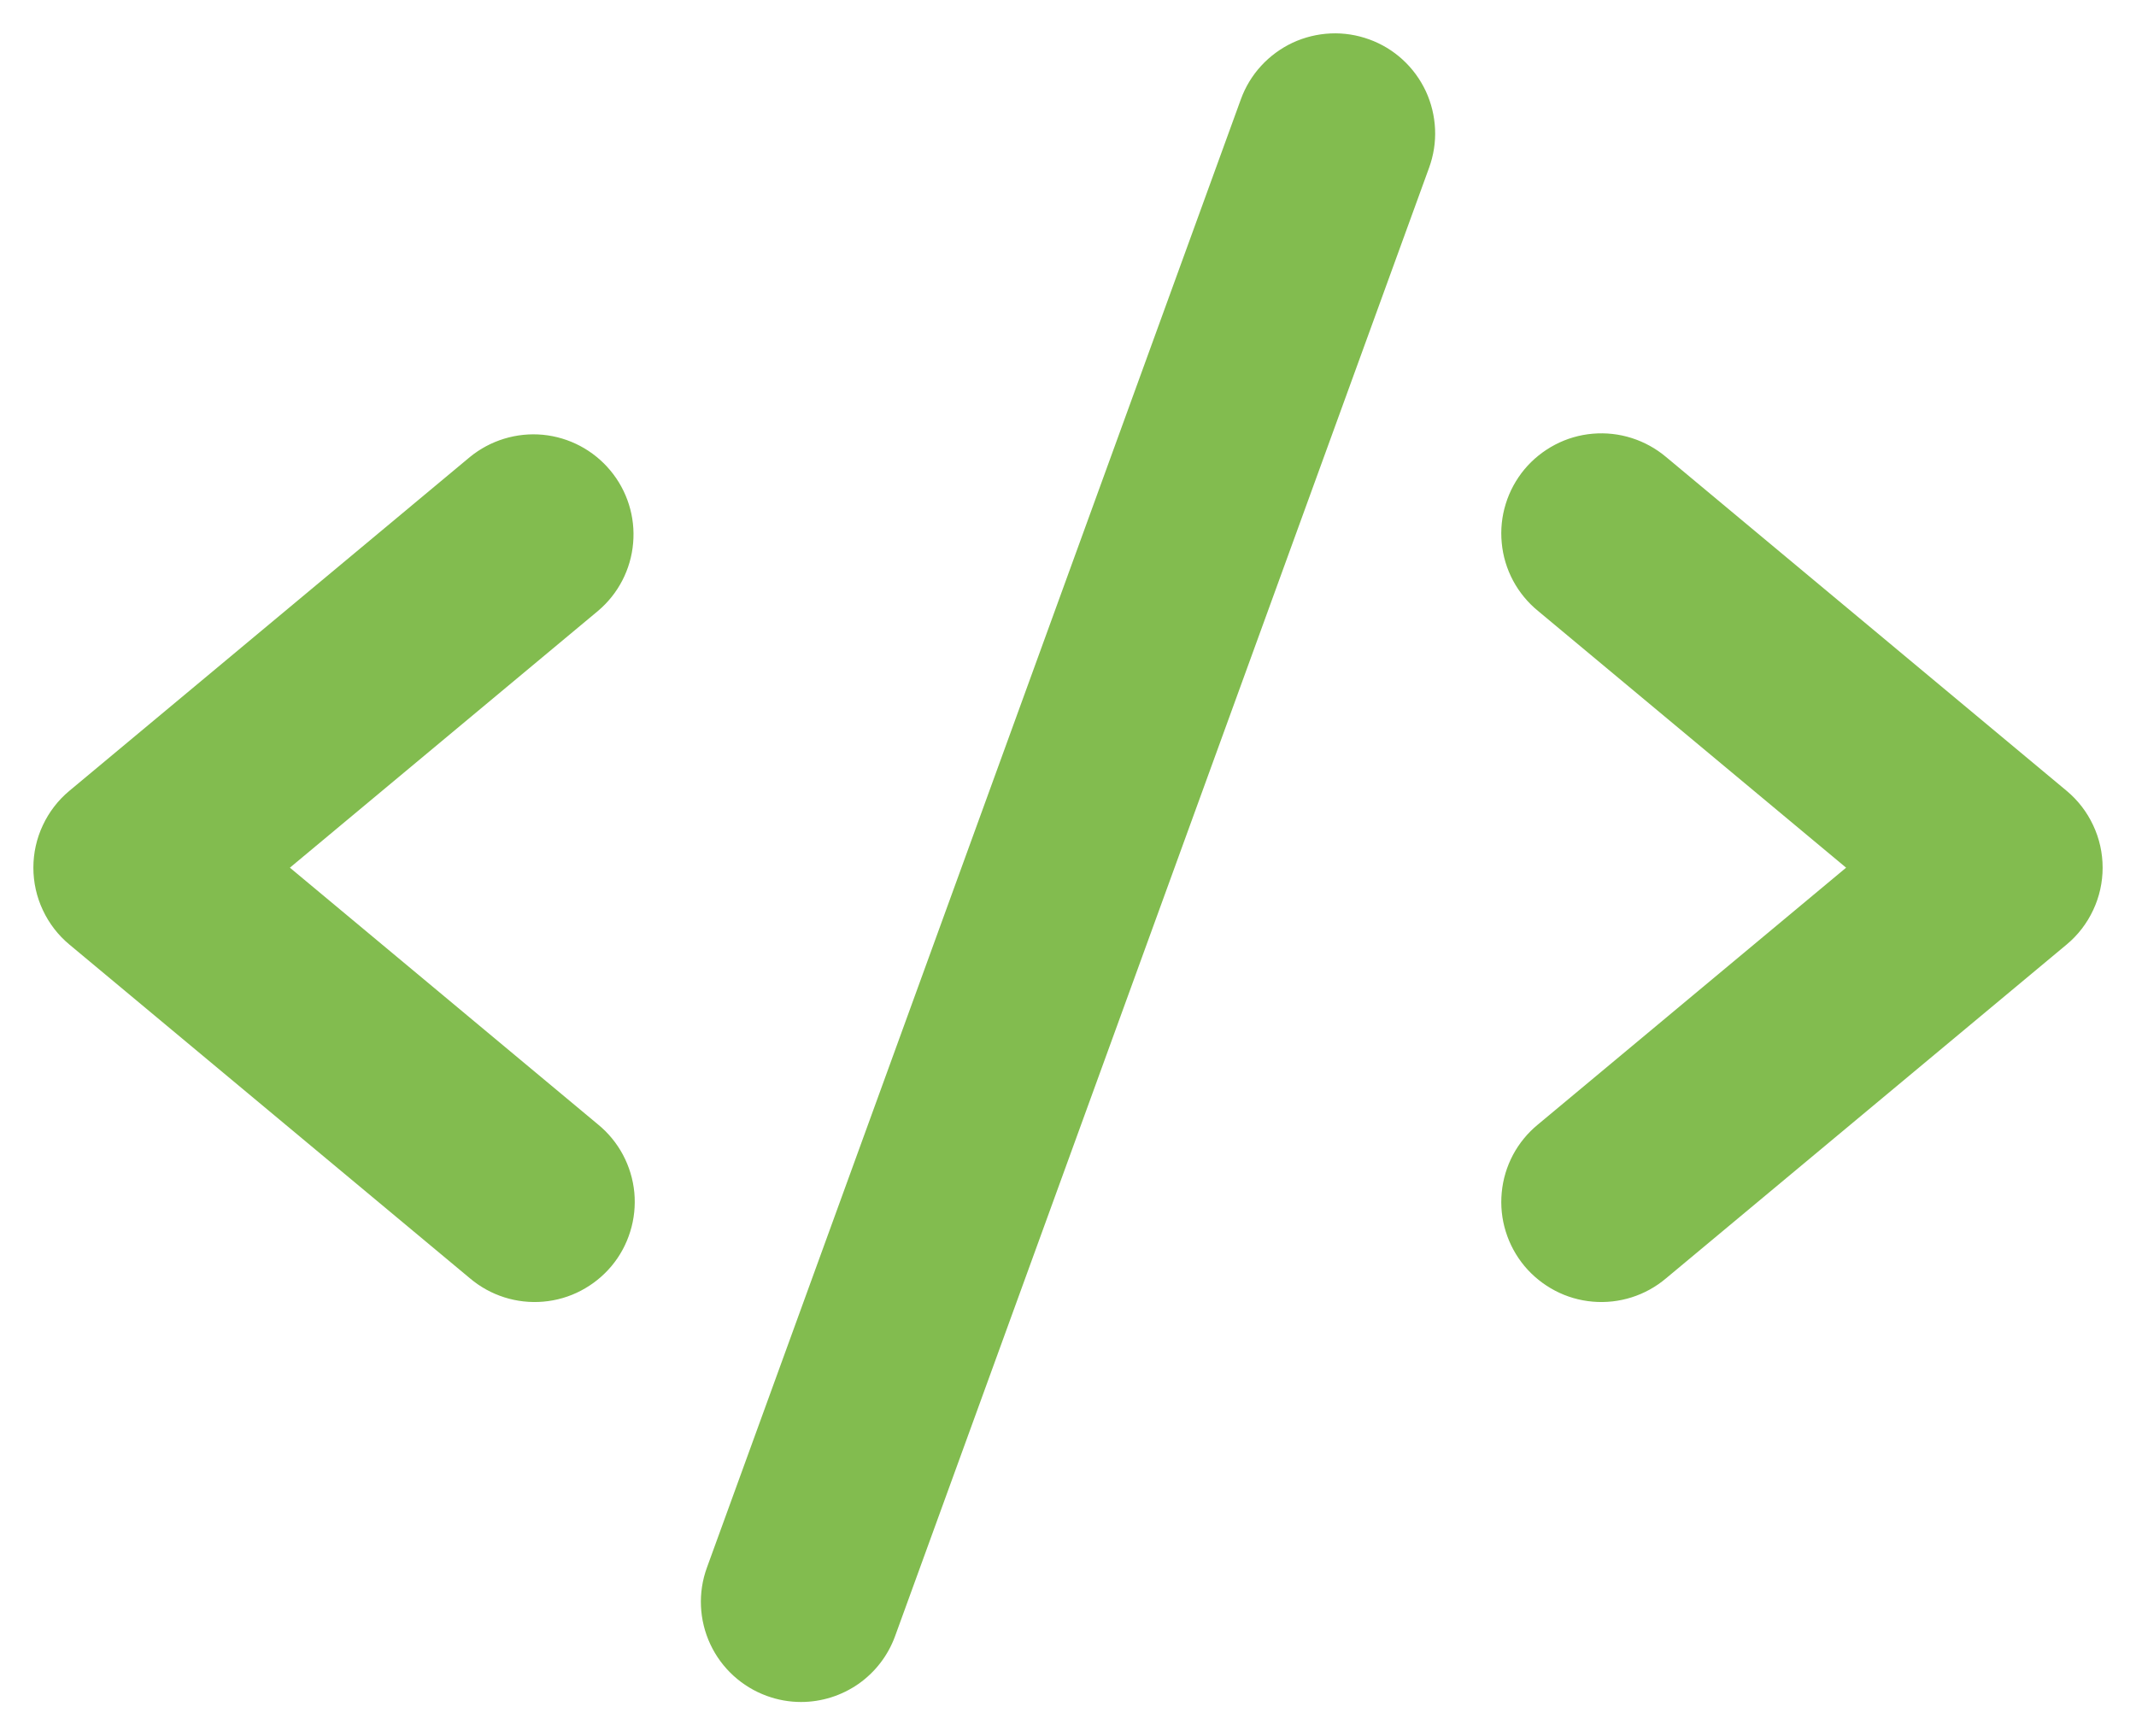
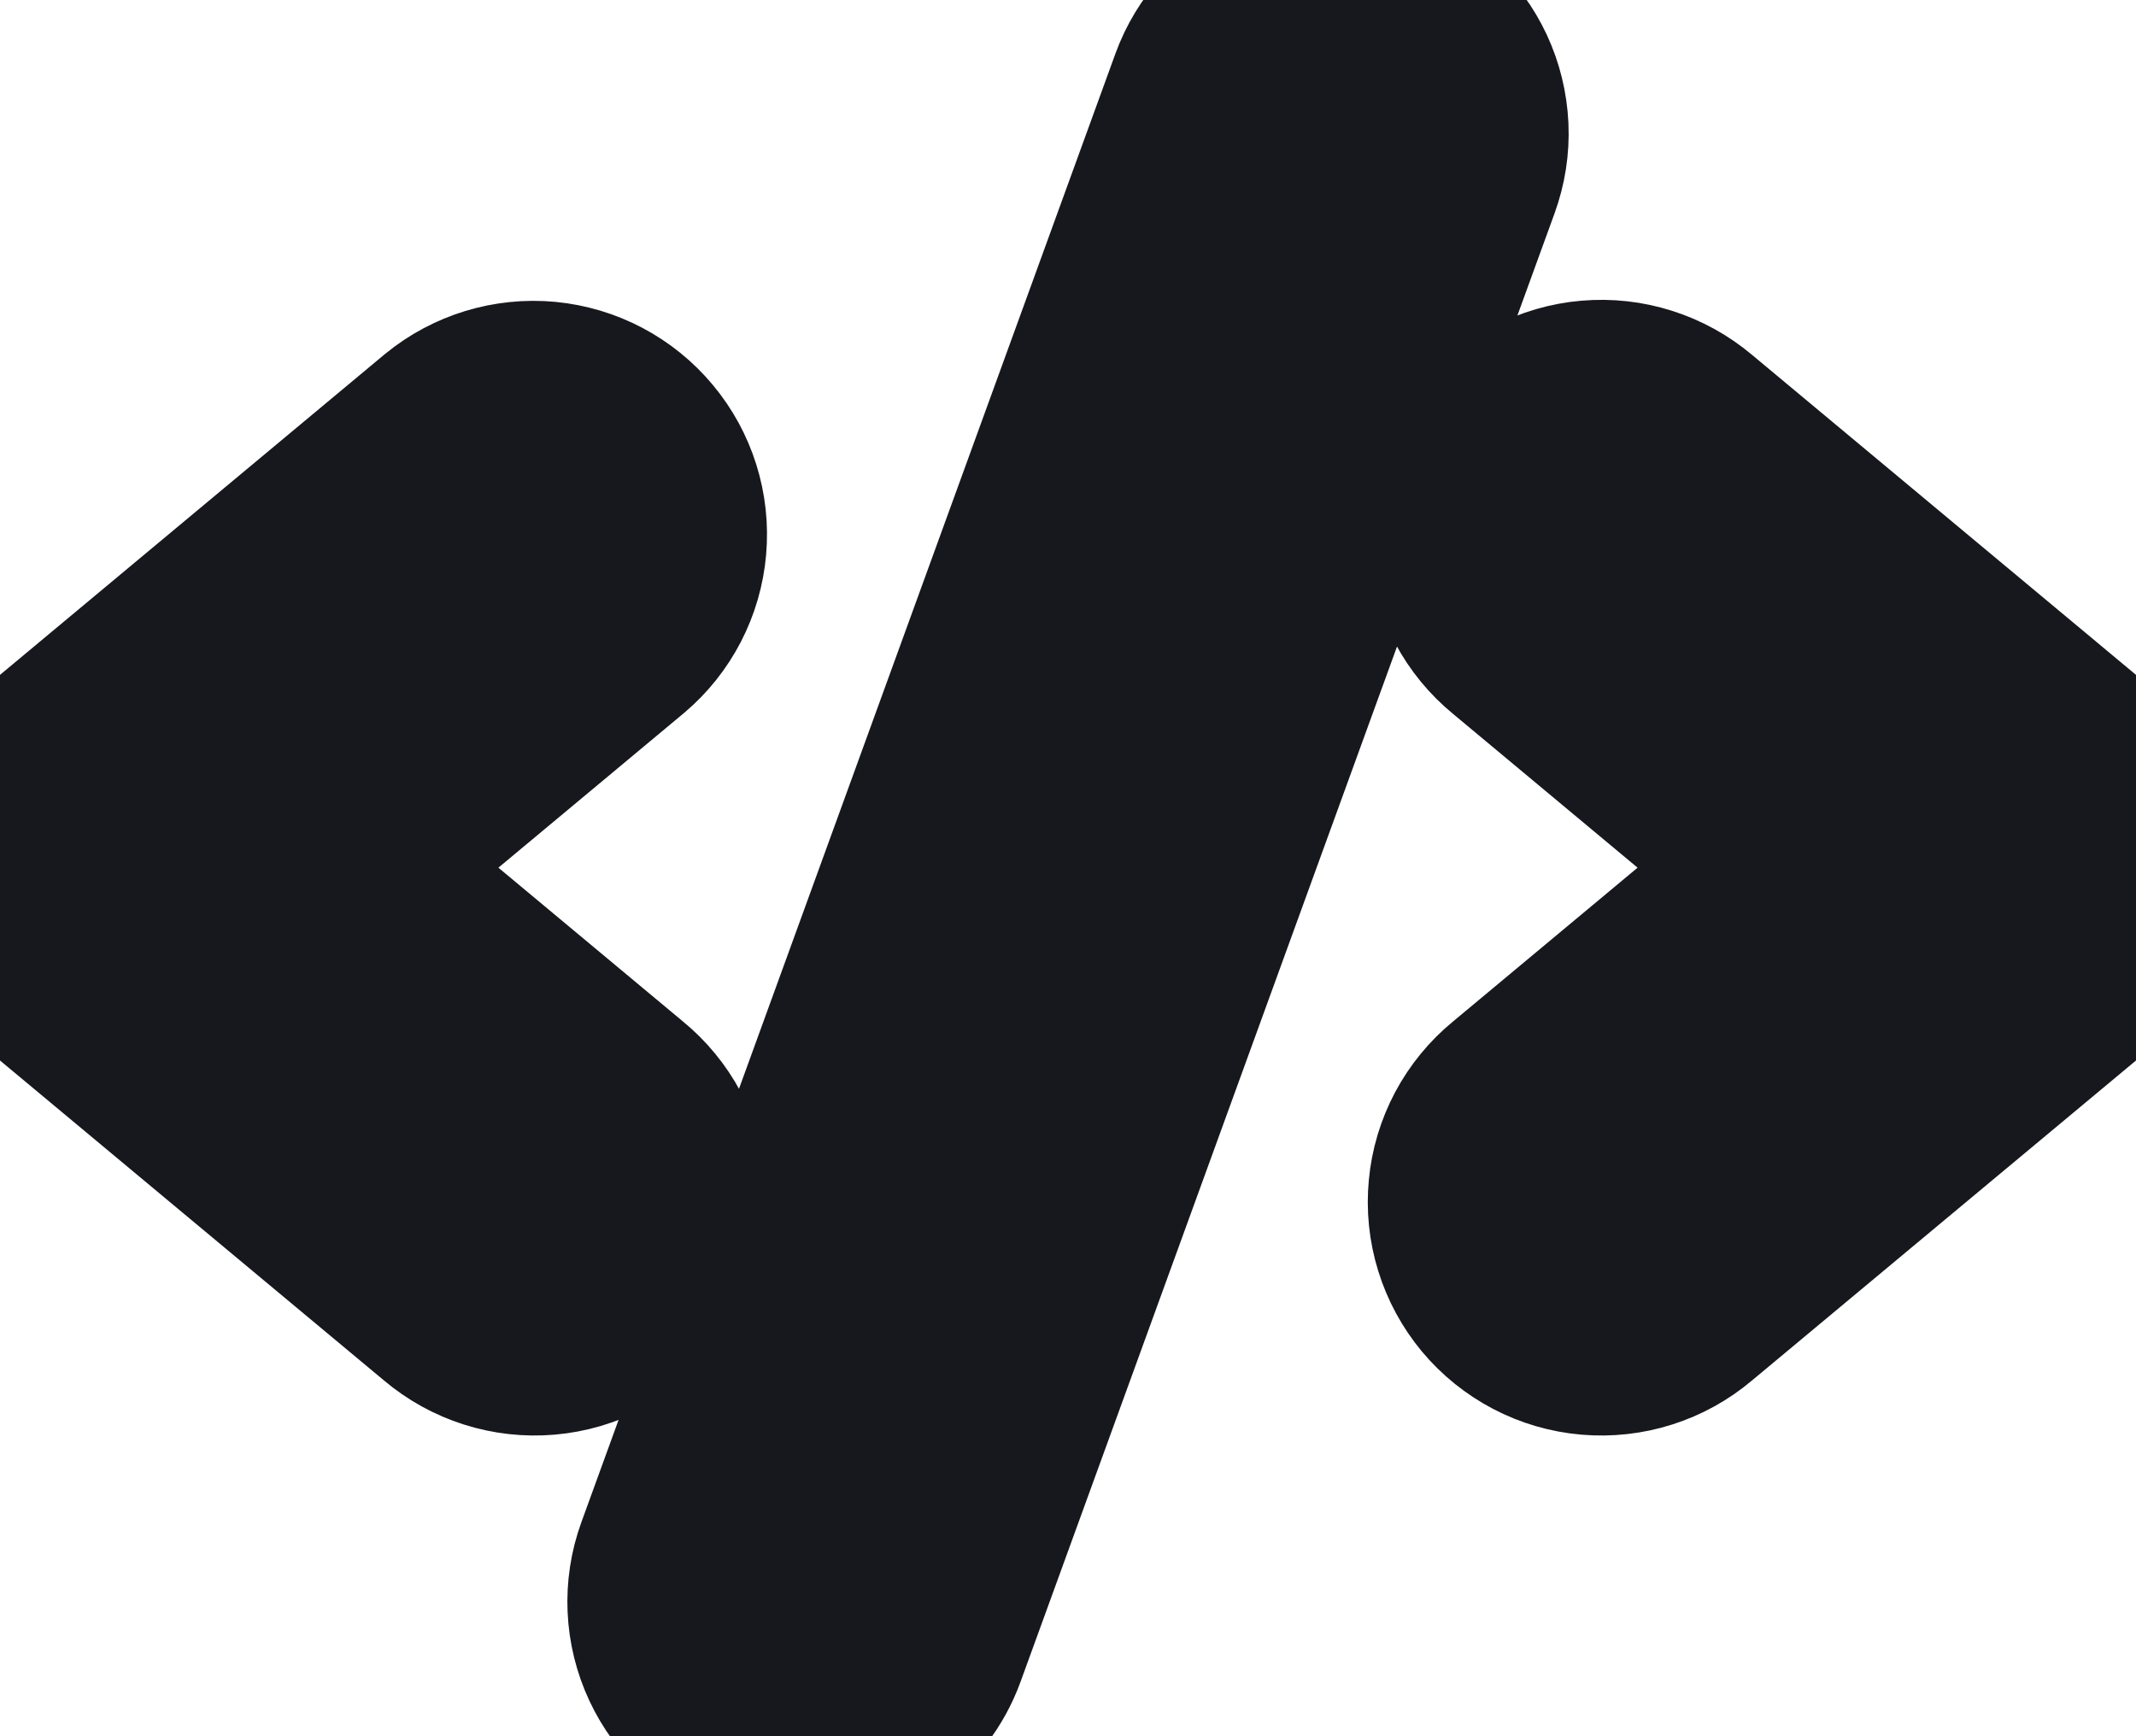
<svg xmlns="http://www.w3.org/2000/svg" width="32" height="26" viewBox="0 0 32 26" fill="none">
-   <path d="M8.96 9.152L4.343 13L8.96 16.848C9.113 16.973 9.24 17.128 9.333 17.302C9.426 17.477 9.484 17.669 9.503 17.866C9.521 18.063 9.501 18.262 9.442 18.451C9.384 18.64 9.289 18.816 9.162 18.968C9.035 19.12 8.879 19.245 8.704 19.337C8.529 19.429 8.337 19.485 8.139 19.502C7.942 19.519 7.743 19.497 7.555 19.437C7.366 19.377 7.191 19.28 7.04 19.152L1.04 14.152C0.871 14.012 0.735 13.835 0.642 13.636C0.548 13.437 0.5 13.22 0.5 13C0.5 12.78 0.548 12.563 0.642 12.364C0.735 12.165 0.871 11.988 1.04 11.848L7.04 6.847C7.346 6.597 7.739 6.477 8.133 6.514C8.527 6.552 8.89 6.744 9.143 7.048C9.397 7.352 9.52 7.744 9.485 8.138C9.451 8.532 9.262 8.897 8.96 9.152ZM30.96 11.848L24.96 6.847C24.809 6.72 24.634 6.623 24.445 6.563C24.257 6.503 24.058 6.481 23.861 6.498C23.663 6.515 23.471 6.571 23.296 6.663C23.121 6.755 22.965 6.88 22.838 7.032C22.712 7.184 22.616 7.36 22.558 7.549C22.499 7.738 22.479 7.937 22.498 8.134C22.516 8.332 22.574 8.523 22.667 8.698C22.76 8.872 22.887 9.027 23.04 9.152L27.657 13L23.04 16.848C22.887 16.973 22.76 17.128 22.667 17.302C22.574 17.477 22.516 17.669 22.498 17.866C22.479 18.063 22.499 18.262 22.558 18.451C22.616 18.64 22.712 18.816 22.838 18.968C22.965 19.12 23.121 19.245 23.296 19.337C23.471 19.429 23.663 19.485 23.861 19.502C24.058 19.519 24.257 19.497 24.445 19.437C24.634 19.377 24.809 19.28 24.96 19.152L30.96 14.152C31.129 14.012 31.265 13.835 31.358 13.636C31.452 13.437 31.5 13.22 31.5 13C31.5 12.78 31.452 12.563 31.358 12.364C31.265 12.165 31.129 11.988 30.96 11.848ZM20.512 0.59C20.327 0.523 20.131 0.492 19.934 0.501C19.737 0.51 19.544 0.557 19.365 0.64C19.187 0.724 19.026 0.842 18.893 0.987C18.76 1.132 18.657 1.302 18.59 1.487L10.59 23.488C10.454 23.861 10.473 24.274 10.641 24.634C10.809 24.994 11.114 25.273 11.488 25.409C11.652 25.469 11.825 25.5 12 25.5C12.308 25.5 12.608 25.405 12.861 25.229C13.113 25.052 13.305 24.802 13.41 24.512L21.41 2.512C21.477 2.327 21.508 2.131 21.499 1.934C21.49 1.737 21.443 1.544 21.36 1.365C21.276 1.187 21.159 1.026 21.013 0.893C20.868 0.76 20.698 0.657 20.512 0.59Z" fill="#82BC4F" />
+   <path d="M8.96 9.152L4.343 13L8.96 16.848C9.113 16.973 9.24 17.128 9.333 17.302C9.426 17.477 9.484 17.669 9.503 17.866C9.521 18.063 9.501 18.262 9.442 18.451C9.384 18.64 9.289 18.816 9.162 18.968C9.035 19.12 8.879 19.245 8.704 19.337C8.529 19.429 8.337 19.485 8.139 19.502C7.942 19.519 7.743 19.497 7.555 19.437C7.366 19.377 7.191 19.28 7.04 19.152L1.04 14.152C0.871 14.012 0.735 13.835 0.642 13.636C0.548 13.437 0.5 13.22 0.5 13C0.5 12.78 0.548 12.563 0.642 12.364C0.735 12.165 0.871 11.988 1.04 11.848L7.04 6.847C7.346 6.597 7.739 6.477 8.133 6.514C8.527 6.552 8.89 6.744 9.143 7.048C9.397 7.352 9.52 7.744 9.485 8.138C9.451 8.532 9.262 8.897 8.96 9.152ZM30.96 11.848L24.96 6.847C24.809 6.72 24.634 6.623 24.445 6.563C24.257 6.503 24.058 6.481 23.861 6.498C23.663 6.515 23.471 6.571 23.296 6.663C23.121 6.755 22.965 6.88 22.838 7.032C22.712 7.184 22.616 7.36 22.558 7.549C22.499 7.738 22.479 7.937 22.498 8.134C22.516 8.332 22.574 8.523 22.667 8.698C22.76 8.872 22.887 9.027 23.04 9.152L27.657 13L23.04 16.848C22.887 16.973 22.76 17.128 22.667 17.302C22.574 17.477 22.516 17.669 22.498 17.866C22.479 18.063 22.499 18.262 22.558 18.451C22.616 18.64 22.712 18.816 22.838 18.968C22.965 19.12 23.121 19.245 23.296 19.337C23.471 19.429 23.663 19.485 23.861 19.502C24.058 19.519 24.257 19.497 24.445 19.437C24.634 19.377 24.809 19.28 24.96 19.152L30.96 14.152C31.129 14.012 31.265 13.835 31.358 13.636C31.452 13.437 31.5 13.22 31.5 13C31.5 12.78 31.452 12.563 31.358 12.364C31.265 12.165 31.129 11.988 30.96 11.848ZM20.512 0.59C20.327 0.523 20.131 0.492 19.934 0.501C19.737 0.51 19.544 0.557 19.365 0.64C19.187 0.724 19.026 0.842 18.893 0.987C18.76 1.132 18.657 1.302 18.59 1.487L10.59 23.488C10.454 23.861 10.473 24.274 10.641 24.634C10.809 24.994 11.114 25.273 11.488 25.409C11.652 25.469 11.825 25.5 12 25.5C12.308 25.5 12.608 25.405 12.861 25.229C13.113 25.052 13.305 24.802 13.41 24.512L21.41 2.512C21.477 2.327 21.508 2.131 21.499 1.934C21.49 1.737 21.443 1.544 21.36 1.365C21.276 1.187 21.159 1.026 21.013 0.893C20.868 0.76 20.698 0.657 20.512 0.59Z" fill="#82BC4F" stroke="#16181D" stroke-width="4" />
</svg>
